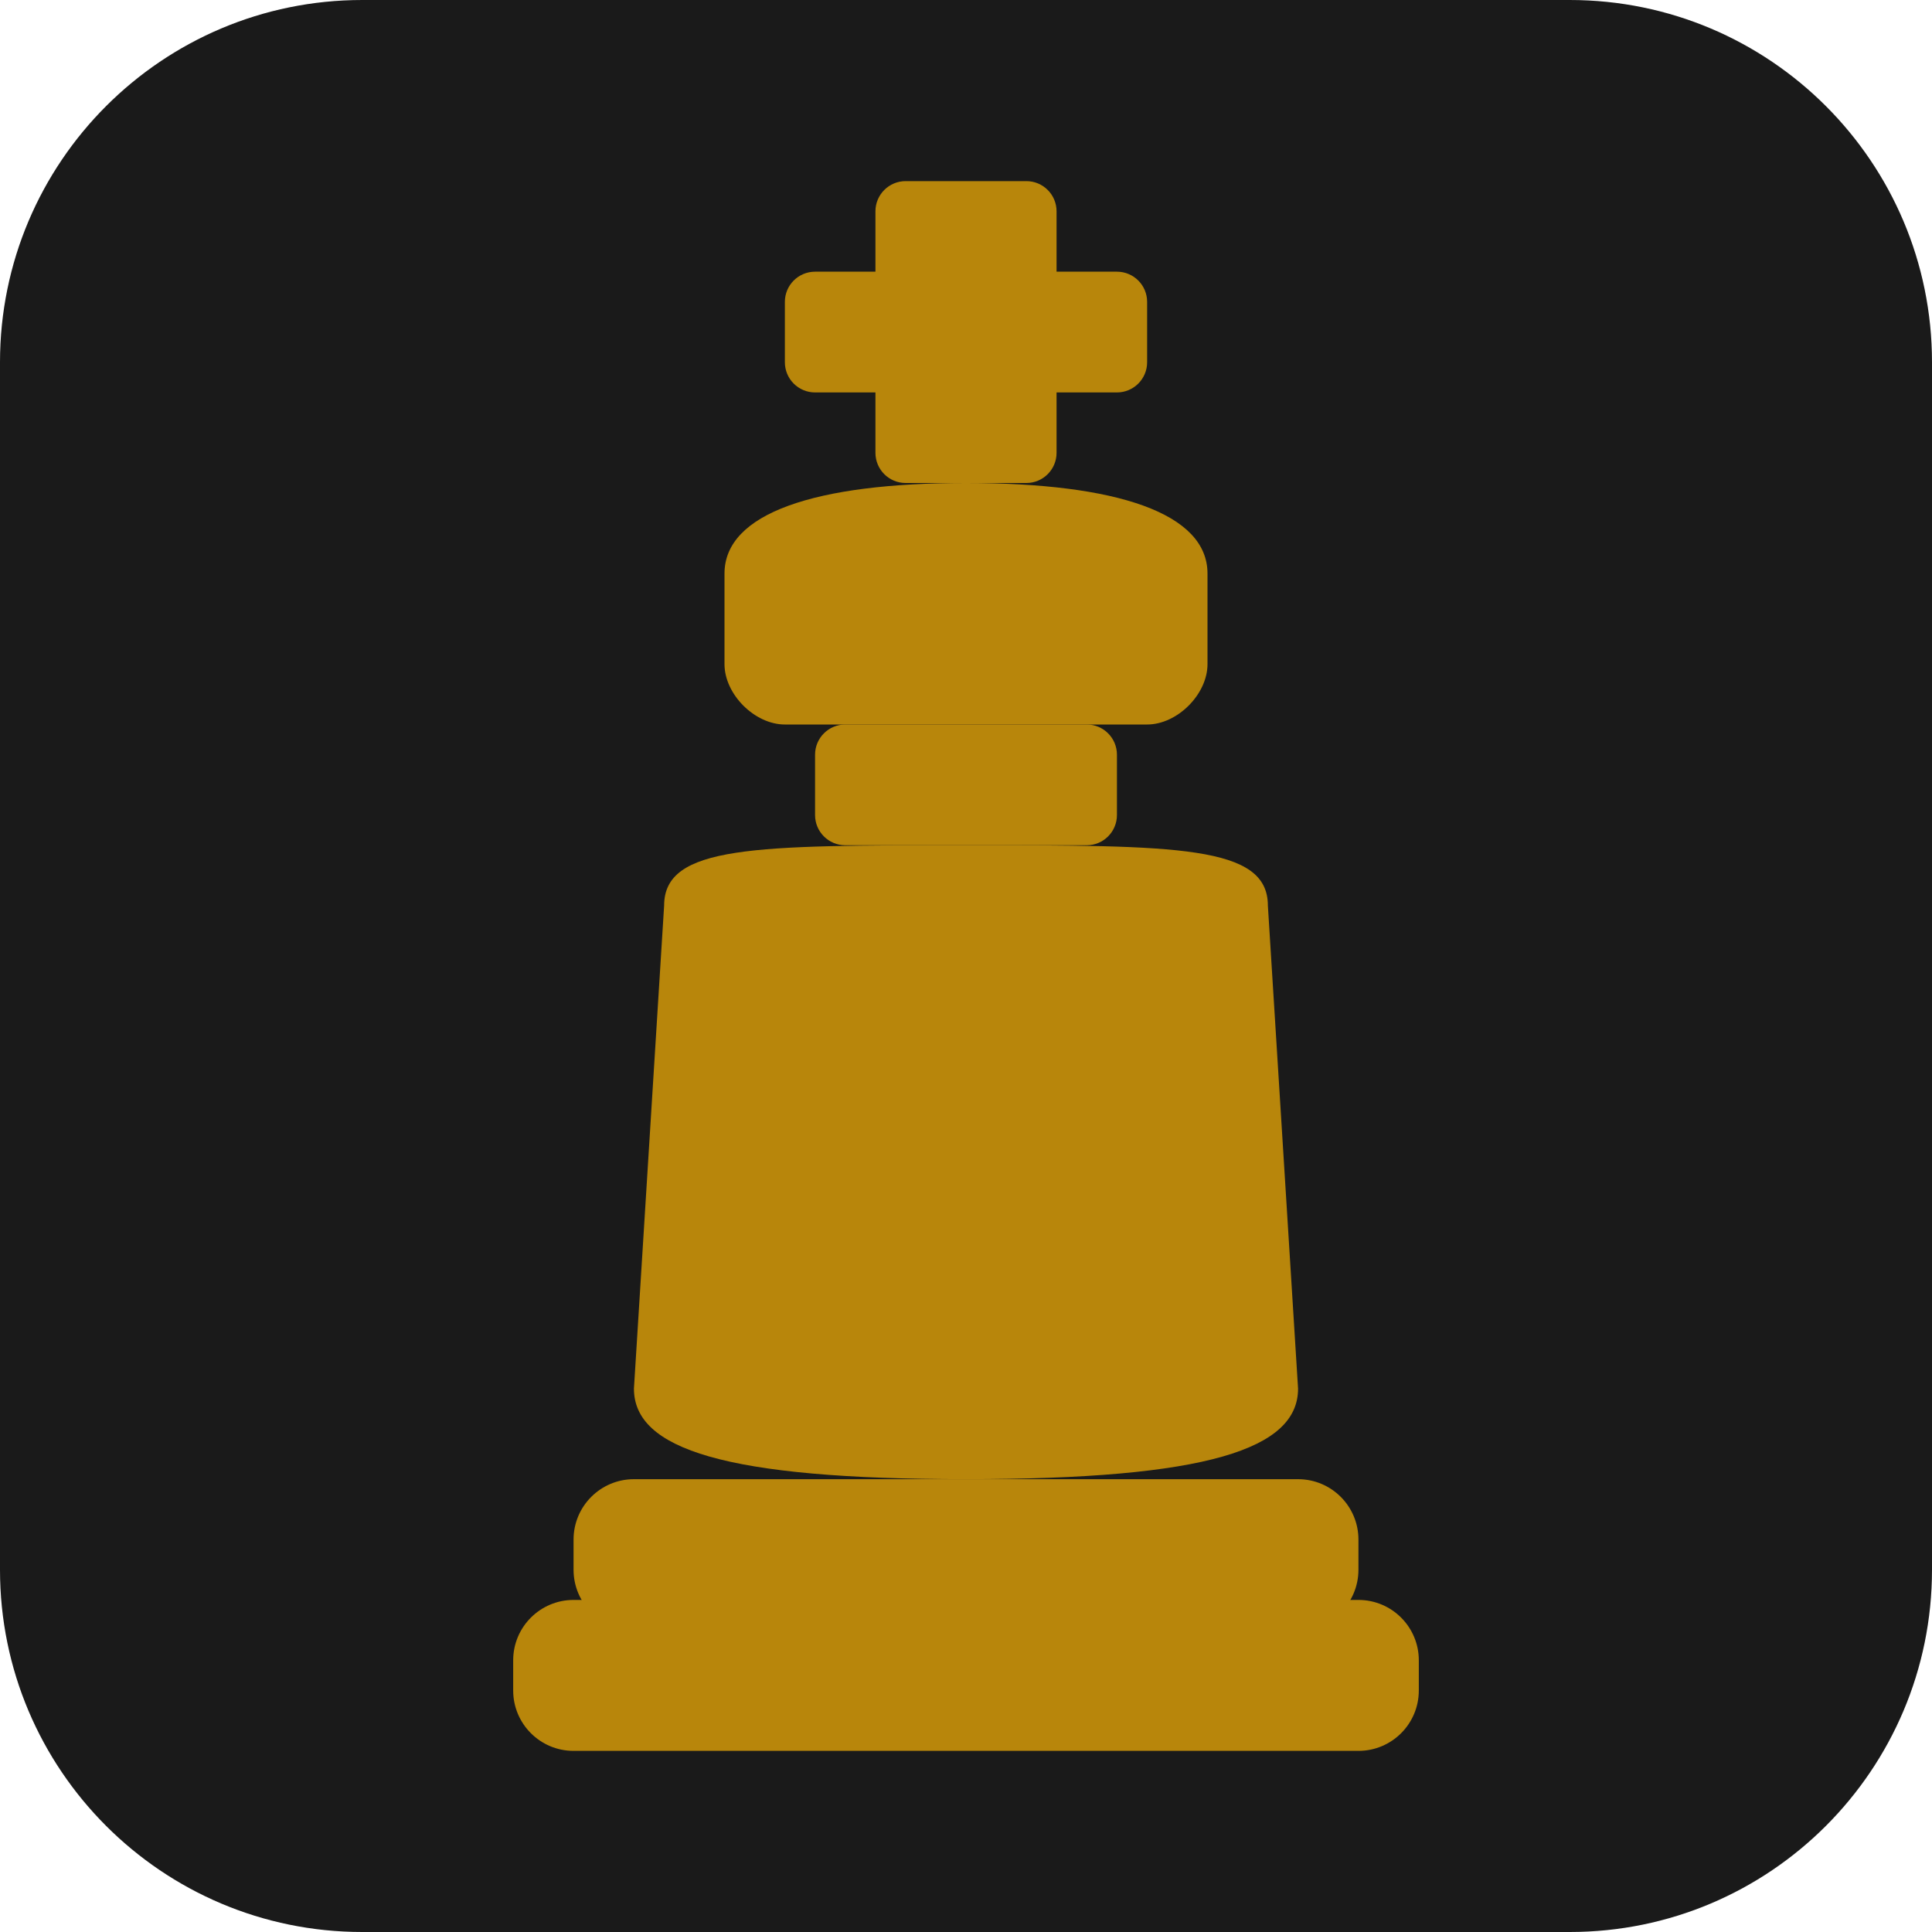
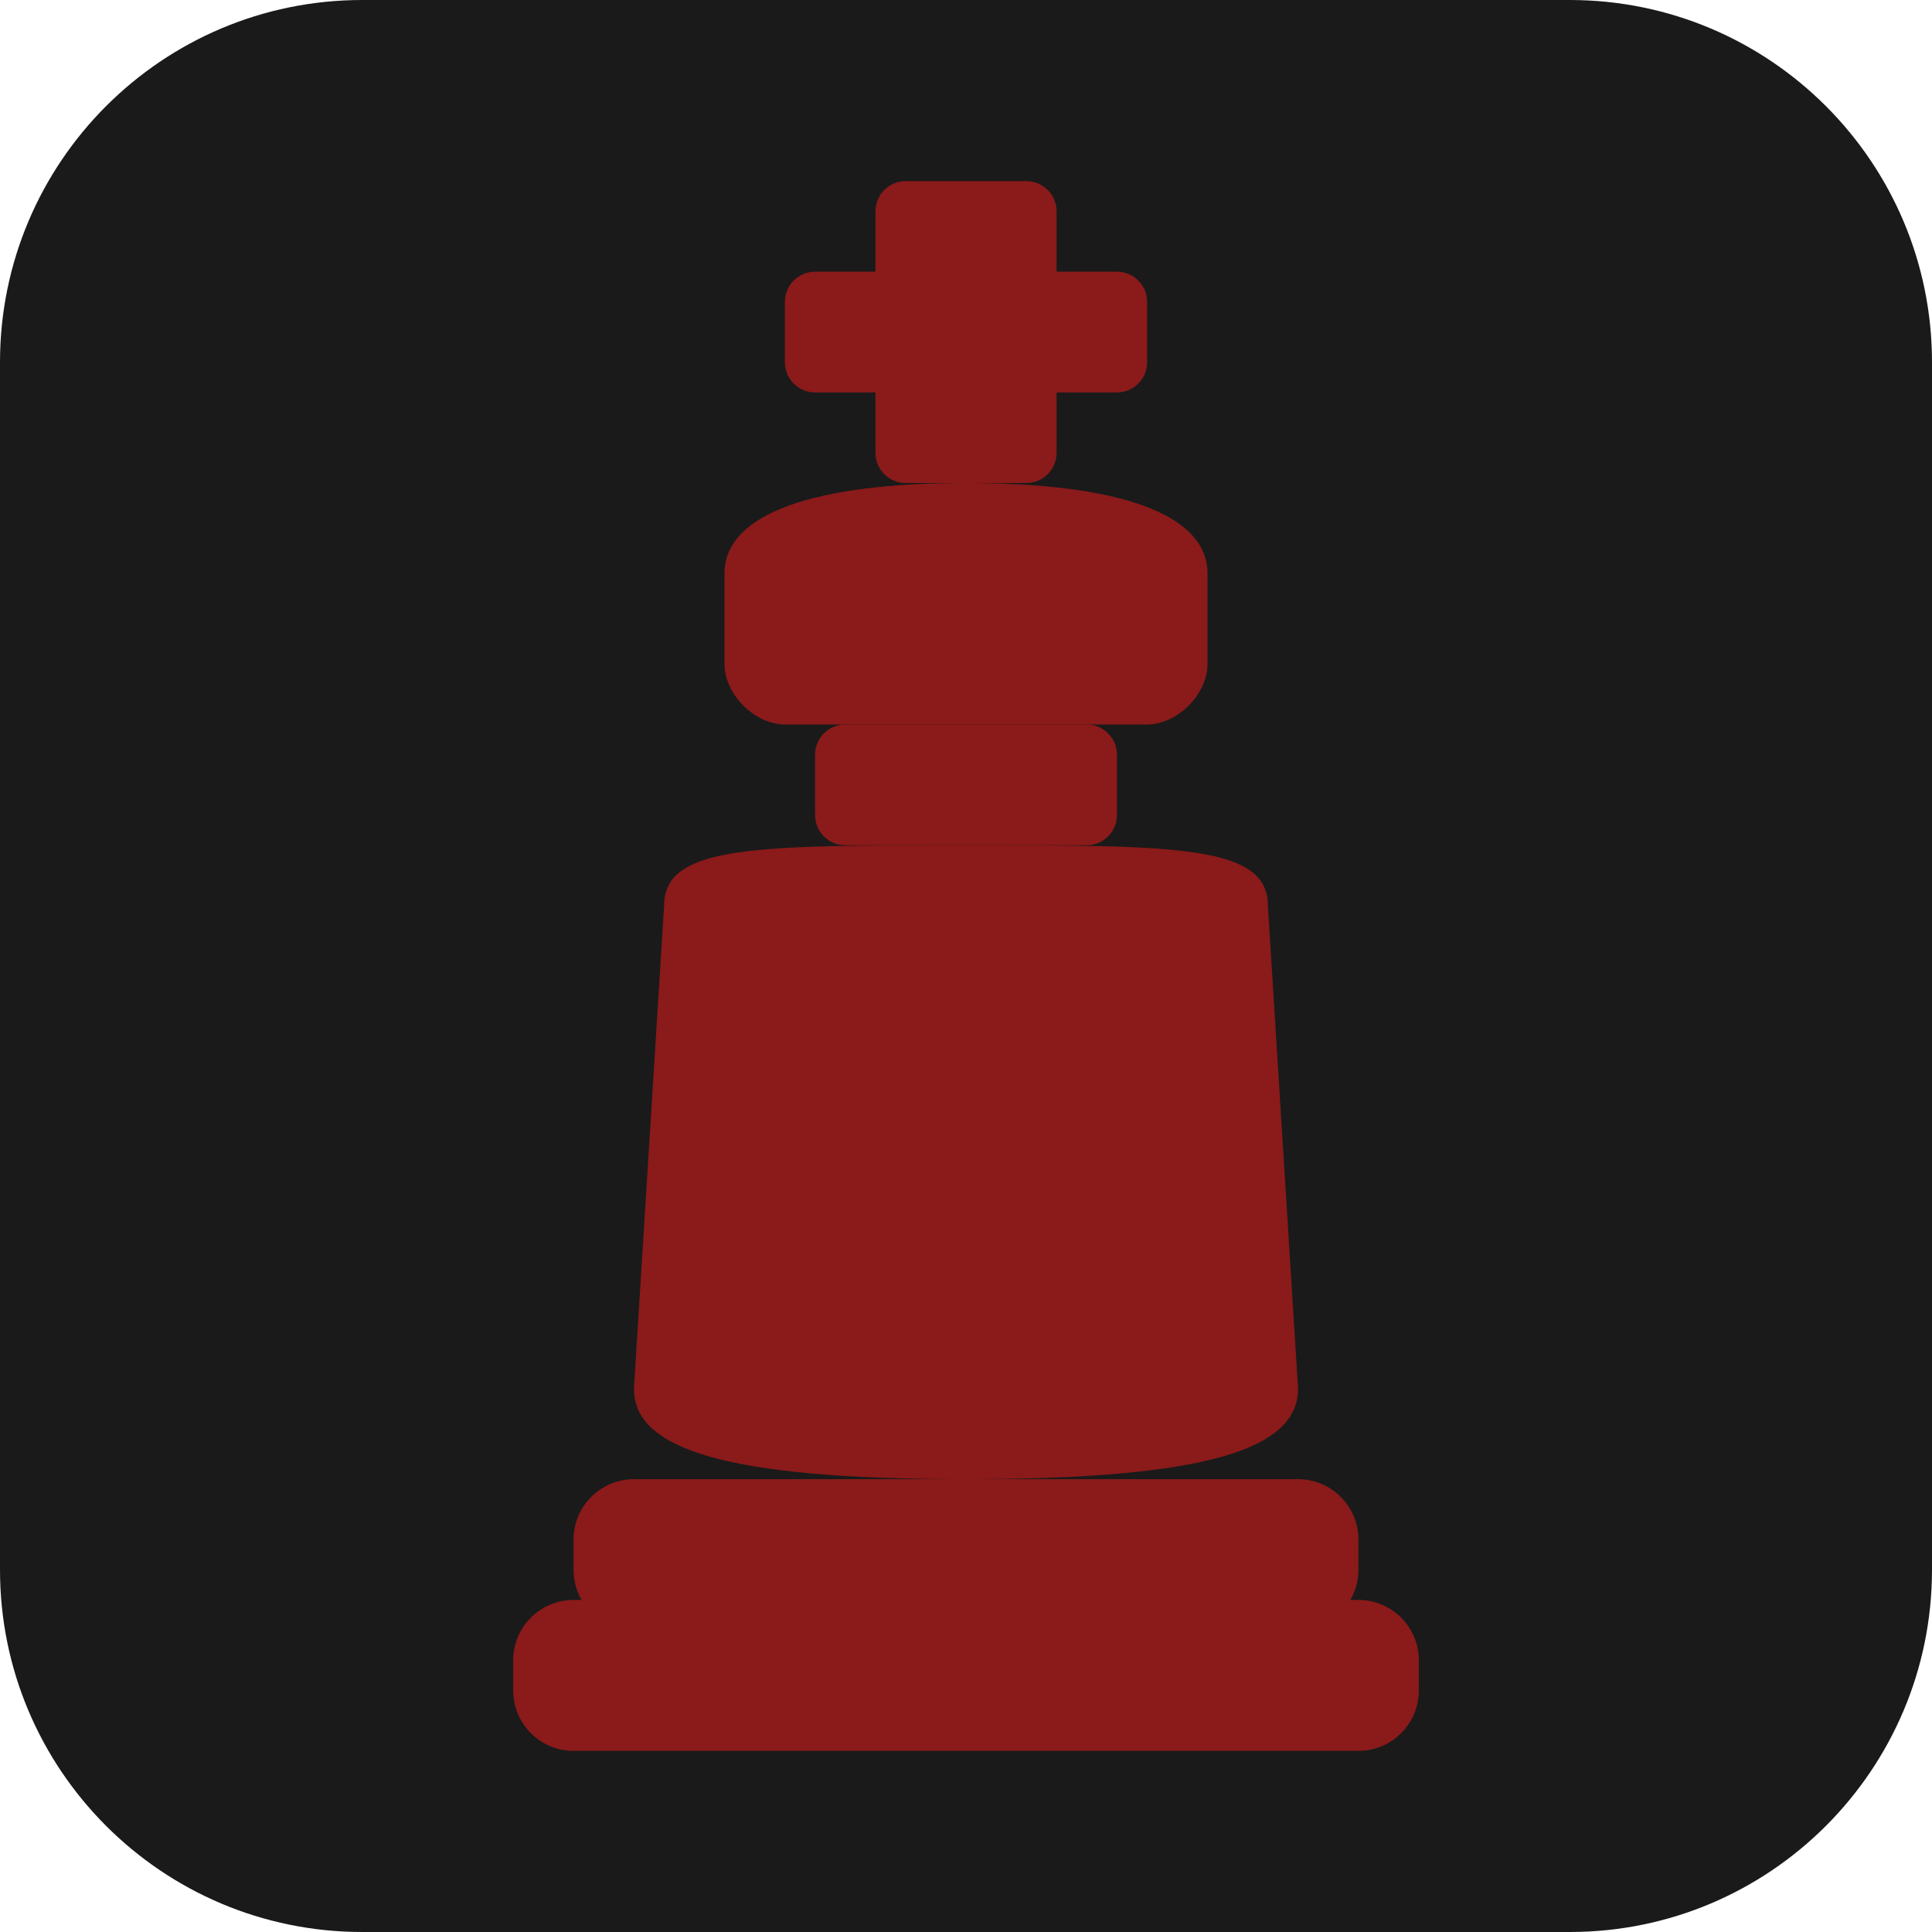
<svg xmlns="http://www.w3.org/2000/svg" width="32" height="32" viewBox="0 0 32 32">
  <rect width="32" height="32" rx="6" fill="#1A1A1A" />
-   <g transform="translate(7, 2)" fill="#B8860B">
+   <g transform="translate(7, 2)" fill="#8B1A1A">
    <rect x="7.5" y="1" width="3" height="5" rx="0.5" />
    <rect x="6" y="2.5" width="6" height="2" rx="0.5" />
    <path d="M5 7.5 C5 6.5 6.5 6 9 6 C11.5 6 13 6.5 13 7.5 L13 9 C13 9.5 12.5 10 12 10 L6 10 C5.5 10 5 9.5 5 9 Z" />
    <rect x="6.5" y="10" width="5" height="2" rx="0.5" />
    <path d="M4 13 C4 12 5.5 12 9 12 C12.5 12 14 12 14 13 L14.5 21 C14.5 22 13 22.5 9 22.5 C5 22.5 3.5 22 3.5 21 Z" />
    <rect x="2.5" y="22.5" width="13" height="2.5" rx="1" />
    <rect x="1.5" y="24.5" width="15" height="2.5" rx="1" />
  </g>
</svg>
